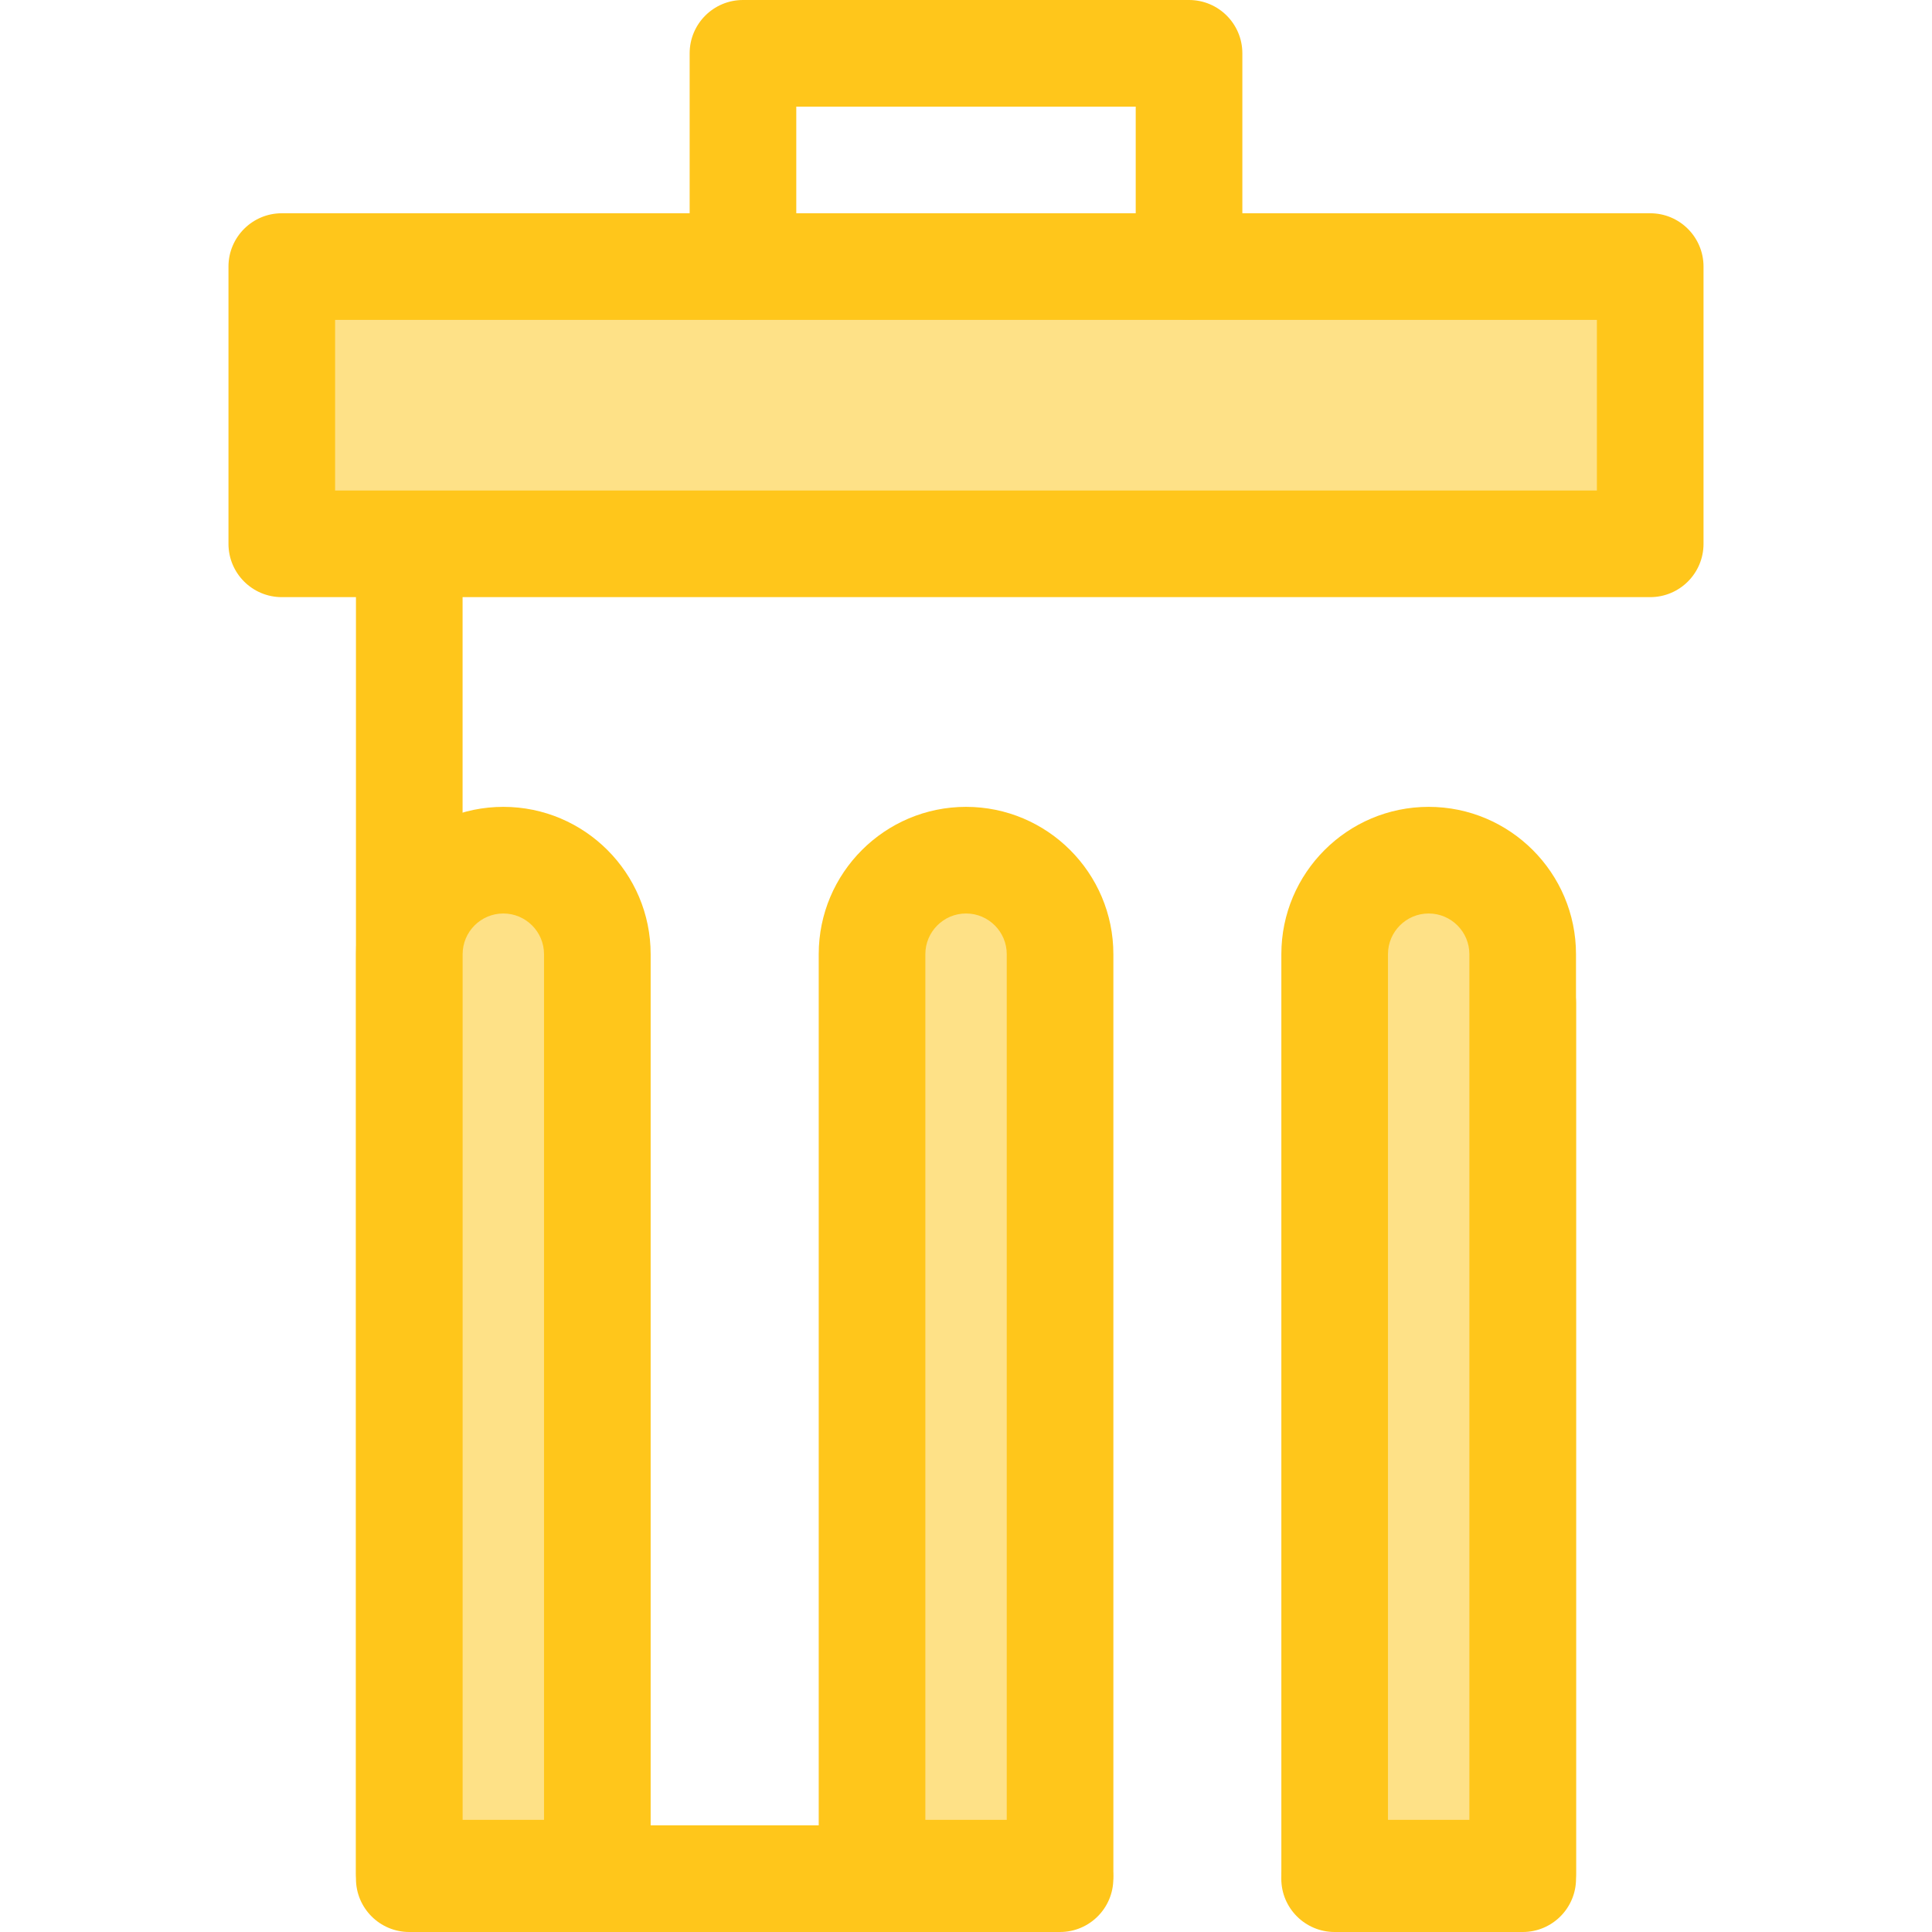
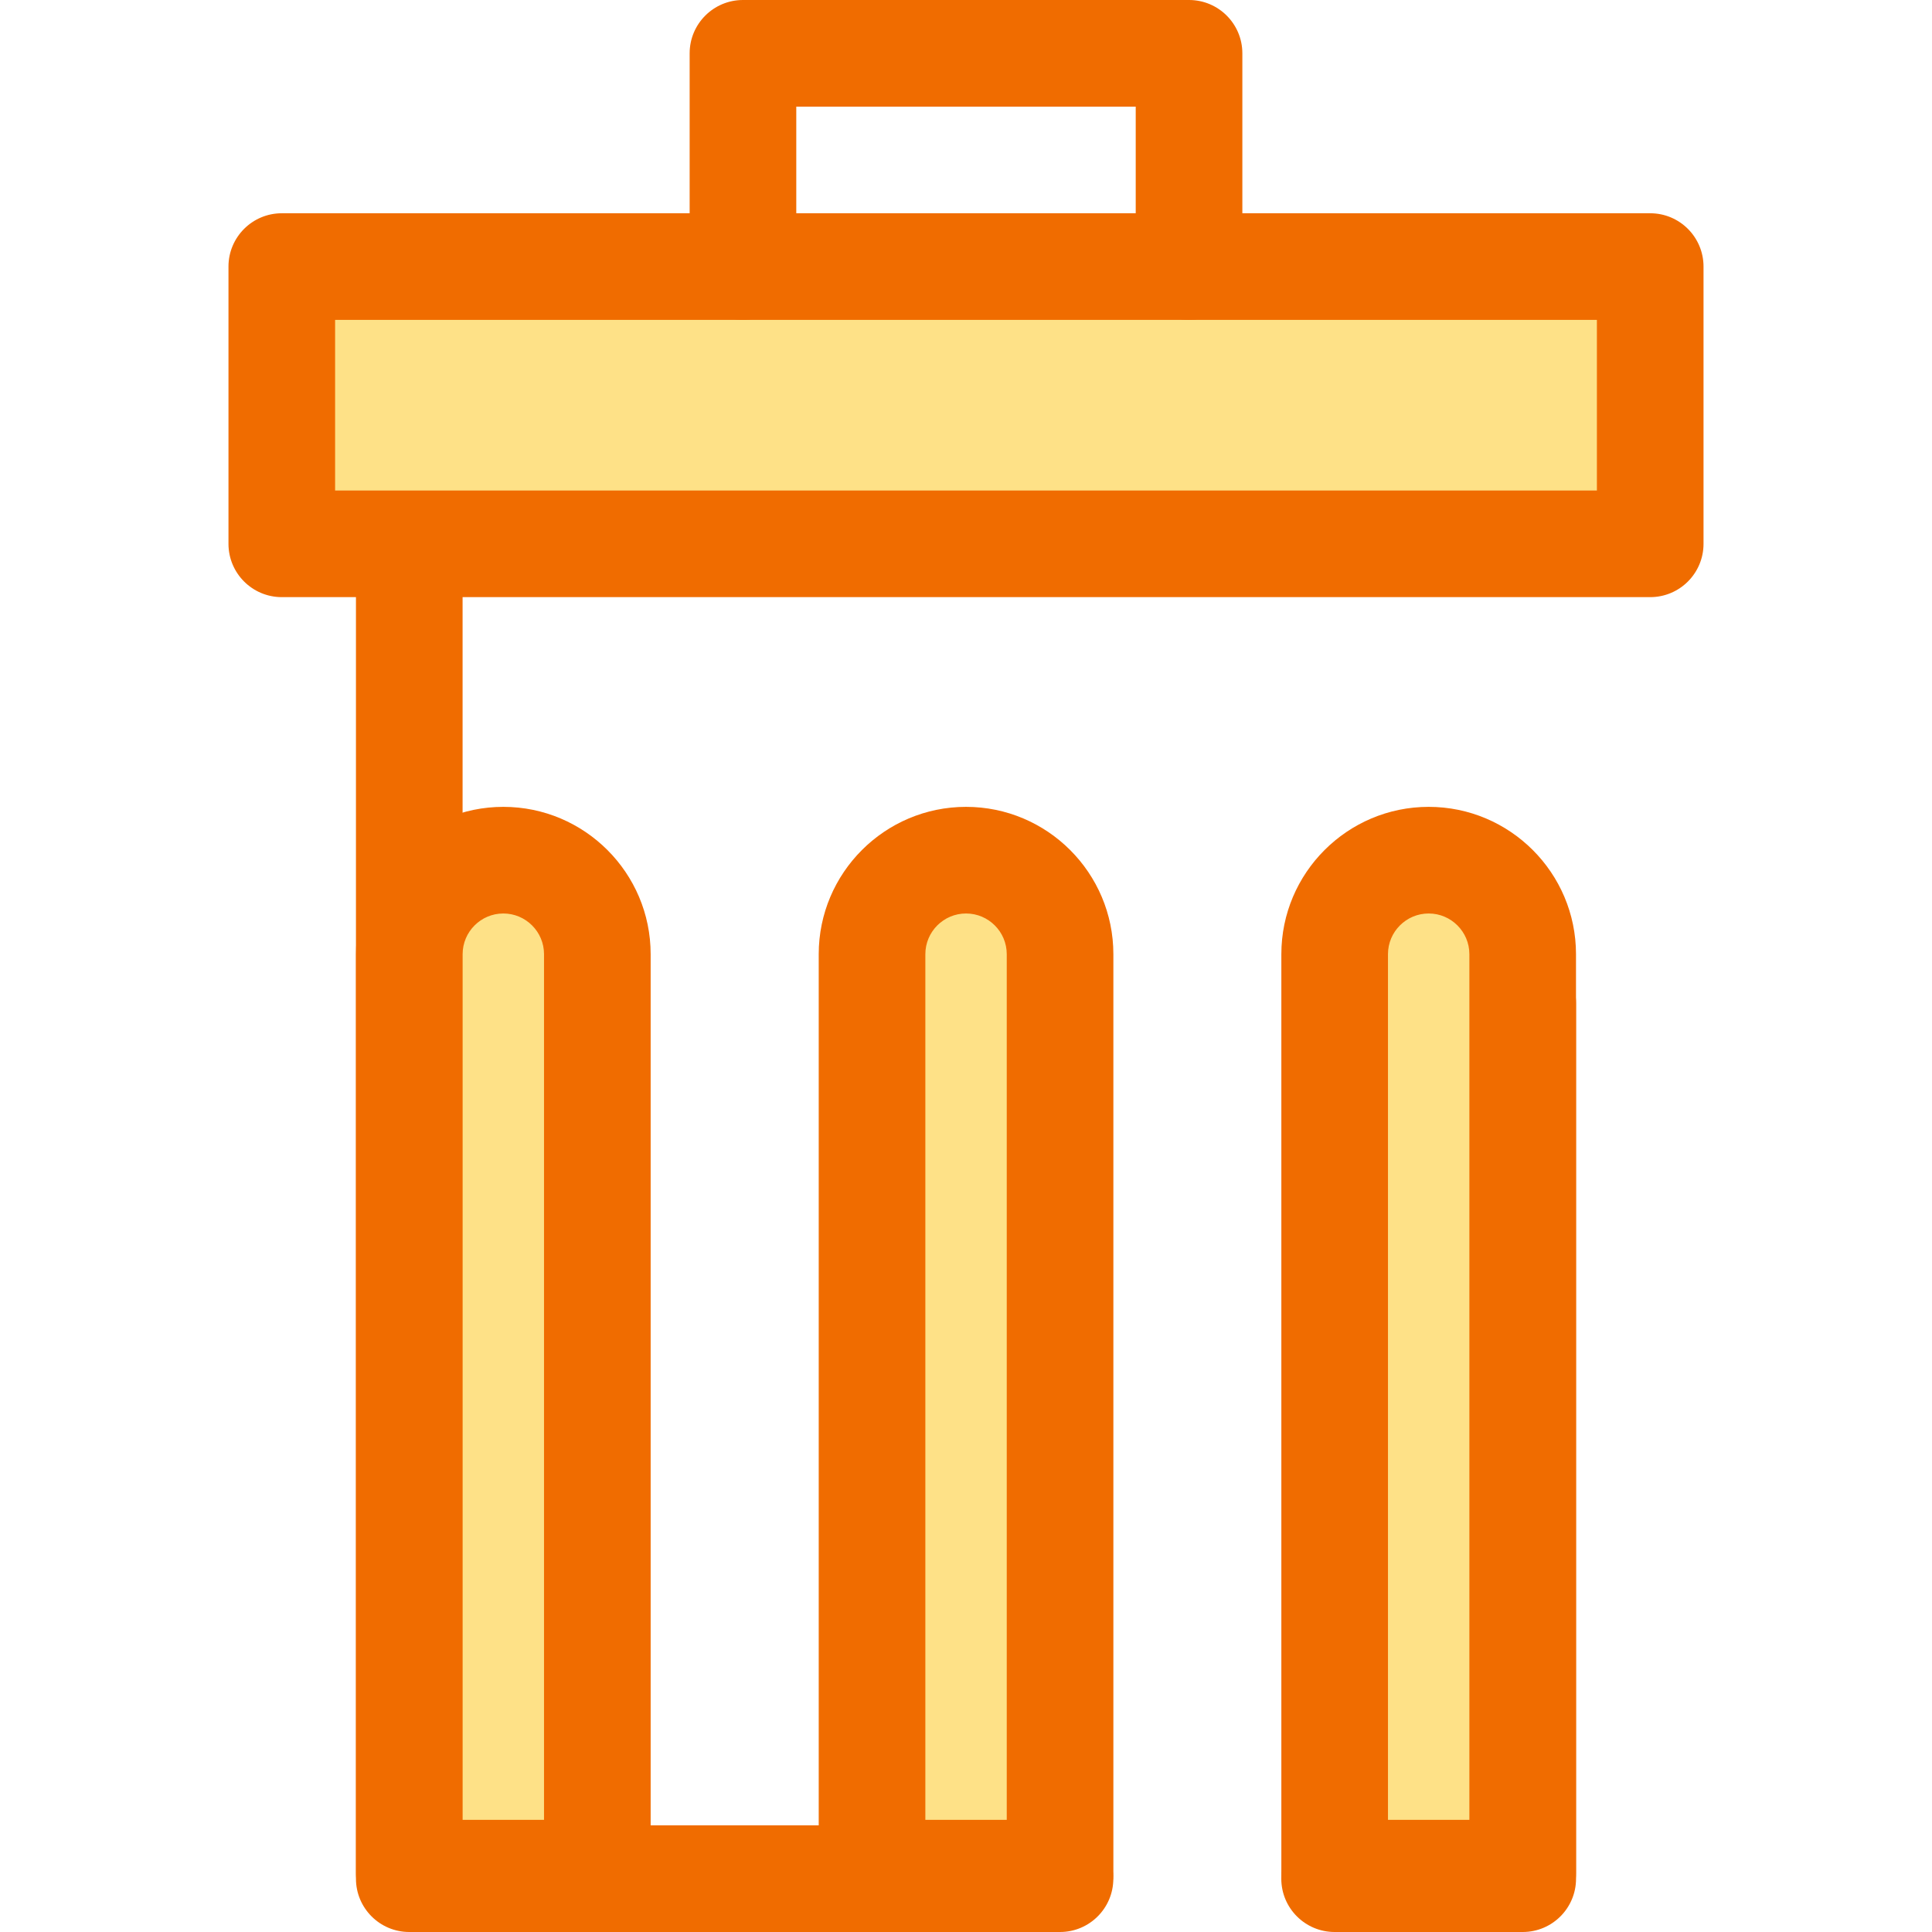
- <svg xmlns="http://www.w3.org/2000/svg" version="1.1" id="Layer_1" viewBox="0 0 512 512" xml:space="preserve">
-   <g>
-     <path style="fill:#FFC61B;" d="M280.915,512H108.461c-7.804,0-14.129-6.326-14.129-14.129V112.049   c0-7.804,6.326-14.129,14.129-14.129s14.129,6.326,14.129,14.129v371.693h158.324c7.804,0,14.129,6.326,14.129,14.129   S288.718,512,280.915,512z" />
-     <path style="fill:#FFC61B;" d="M403.539,512h-49.853c-7.804,0-14.129-6.326-14.129-14.129s6.326-14.129,14.129-14.129h35.724   V265.898c0-7.804,6.326-14.129,14.129-14.129s14.129,6.326,14.129,14.129v231.973C417.668,505.674,411.342,512,403.539,512z" />
-   </g>
-   <path style="fill:#FEE187;" d="M158.302,496.41h-49.829V252.868c0-13.76,11.155-24.914,24.914-24.914l0,0  c13.76,0,24.914,11.155,24.914,24.914V496.41H158.302z" />
-   <path style="fill:#FFC61B;" d="M158.302,510.539h-49.829c-7.804,0-14.129-6.326-14.129-14.129V252.868  c0-21.529,17.515-39.043,39.043-39.043s39.043,17.515,39.043,39.043V496.41C172.431,504.213,166.105,510.539,158.302,510.539z   M122.602,482.281h21.57V252.868c0-5.947-4.838-10.785-10.785-10.785c-5.947,0-10.785,4.838-10.785,10.785L122.602,482.281  L122.602,482.281z" />
-   <path style="fill:#FEE187;" d="M280.927,496.41h-49.828V252.868c0-13.76,11.155-24.914,24.914-24.914l0,0  c13.76,0,24.914,11.155,24.914,24.914V496.41z" />
-   <path style="fill:#FFC61B;" d="M280.927,510.539h-49.829c-7.804,0-14.129-6.326-14.129-14.129V252.868  c0-21.529,17.514-39.043,39.043-39.043s39.043,17.515,39.043,39.043V496.41C295.057,504.213,288.731,510.539,280.927,510.539z   M245.227,482.281h21.571V252.868c0-5.947-4.838-10.785-10.785-10.785c-5.947,0-10.785,4.838-10.785,10.785v229.412H245.227z" />
-   <path style="fill:#FEE187;" d="M403.528,496.41H353.7V252.868c0-13.76,11.155-24.914,24.914-24.914l0,0  c13.76,0,24.914,11.155,24.914,24.914V496.41z" />
-   <path style="fill:#FFC61B;" d="M403.528,510.539H353.7c-7.804,0-14.129-6.326-14.129-14.129V252.868  c0-21.529,17.515-39.043,39.043-39.043c21.529,0,39.043,17.515,39.043,39.043V496.41  C417.657,504.213,411.331,510.539,403.528,510.539z M367.829,482.281h21.57V252.868c0-5.947-4.838-10.785-10.785-10.785  c-5.947,0-10.785,4.838-10.785,10.785V482.281z" />
-   <rect x="74.677" y="70.646" style="fill:#FEE187;" width="362.653" height="73.472" />
-   <g>
-     <path style="fill:#FFC61B;" d="M437.323,158.247H74.677c-7.804,0-14.129-6.326-14.129-14.129V70.646   c0-7.804,6.326-14.129,14.129-14.129h362.646c7.804,0,14.129,6.326,14.129,14.129v73.472   C451.452,151.921,445.127,158.247,437.323,158.247z M88.806,129.988h334.388V84.775H88.806V129.988z" />
-     <path style="fill:#FFC61B;" d="M315.107,84.775c-7.804,0-14.129-6.326-14.129-14.129V28.258h-89.956v42.387   c0,7.804-6.326,14.129-14.129,14.129s-14.129-6.326-14.129-14.129V14.129C182.764,6.326,189.089,0,196.893,0h118.214   c7.804,0,14.129,6.326,14.129,14.129v56.517C329.236,78.449,322.911,84.775,315.107,84.775z" />
+ <svg xmlns="http://www.w3.org/2000/svg" version="1.1" id="Layer_1" viewBox="0 0 512 512" xml:space="preserve" width="800px" height="800px" fill="#000000">
+   <g id="SVGRepo_bgCarrier" stroke-width="0" />
+   <g id="SVGRepo_tracerCarrier" stroke-linecap="round" stroke-linejoin="round" />
+   <g id="SVGRepo_iconCarrier">
+     <g>
+       <path style="fill:#f06c00;" d="M280.915,512H108.461c-7.804,0-14.129-6.326-14.129-14.129V112.049 c0-7.804,6.326-14.129,14.129-14.129s14.129,6.326,14.129,14.129v371.693h158.324c7.804,0,14.129,6.326,14.129,14.129 S288.718,512,280.915,512z" />
+       <path style="fill:#f06c00;" d="M403.539,512h-49.853c-7.804,0-14.129-6.326-14.129-14.129s6.326-14.129,14.129-14.129h35.724 V265.898c0-7.804,6.326-14.129,14.129-14.129s14.129,6.326,14.129,14.129v231.973C417.668,505.674,411.342,512,403.539,512z" />
+     </g>
+     <path style="fill:#FEE187;" d="M158.302,496.41h-49.829V252.868c0-13.76,11.155-24.914,24.914-24.914l0,0 c13.76,0,24.914,11.155,24.914,24.914V496.41H158.302z" />
+     <path style="fill:#f06c00;" d="M158.302,510.539h-49.829c-7.804,0-14.129-6.326-14.129-14.129V252.868 c0-21.529,17.515-39.043,39.043-39.043s39.043,17.515,39.043,39.043V496.41C172.431,504.213,166.105,510.539,158.302,510.539z M122.602,482.281h21.57V252.868c0-5.947-4.838-10.785-10.785-10.785c-5.947,0-10.785,4.838-10.785,10.785L122.602,482.281 L122.602,482.281z" />
+     <path style="fill:#FEE187;" d="M280.927,496.41h-49.828V252.868c0-13.76,11.155-24.914,24.914-24.914l0,0 c13.76,0,24.914,11.155,24.914,24.914V496.41z" />
+     <path style="fill:#f06c00;" d="M280.927,510.539h-49.829c-7.804,0-14.129-6.326-14.129-14.129V252.868 c0-21.529,17.514-39.043,39.043-39.043s39.043,17.515,39.043,39.043V496.41C295.057,504.213,288.731,510.539,280.927,510.539z M245.227,482.281h21.571V252.868c0-5.947-4.838-10.785-10.785-10.785c-5.947,0-10.785,4.838-10.785,10.785v229.412H245.227z" />
+     <path style="fill:#FEE187;" d="M403.528,496.41H353.7V252.868c0-13.76,11.155-24.914,24.914-24.914l0,0 c13.76,0,24.914,11.155,24.914,24.914V496.41z" />
+     <path style="fill:#f06c00;" d="M403.528,510.539H353.7c-7.804,0-14.129-6.326-14.129-14.129V252.868 c0-21.529,17.515-39.043,39.043-39.043c21.529,0,39.043,17.515,39.043,39.043V496.41 C417.657,504.213,411.331,510.539,403.528,510.539z M367.829,482.281h21.57V252.868c0-5.947-4.838-10.785-10.785-10.785 c-5.947,0-10.785,4.838-10.785,10.785V482.281z" />
+     <rect x="74.677" y="70.646" style="fill:#FEE187;" width="362.653" height="73.472" />
+     <g>
+       <path style="fill:#f06c00;" d="M437.323,158.247H74.677c-7.804,0-14.129-6.326-14.129-14.129V70.646 c0-7.804,6.326-14.129,14.129-14.129h362.646c7.804,0,14.129,6.326,14.129,14.129v73.472 C451.452,151.921,445.127,158.247,437.323,158.247z M88.806,129.988h334.388V84.775H88.806V129.988z" />
+       <path style="fill:#f06c00;" d="M315.107,84.775c-7.804,0-14.129-6.326-14.129-14.129V28.258h-89.956v42.387 c0,7.804-6.326,14.129-14.129,14.129s-14.129-6.326-14.129-14.129V14.129C182.764,6.326,189.089,0,196.893,0h118.214 c7.804,0,14.129,6.326,14.129,14.129v56.517C329.236,78.449,322.911,84.775,315.107,84.775z" />
+     </g>
  </g>
</svg>
